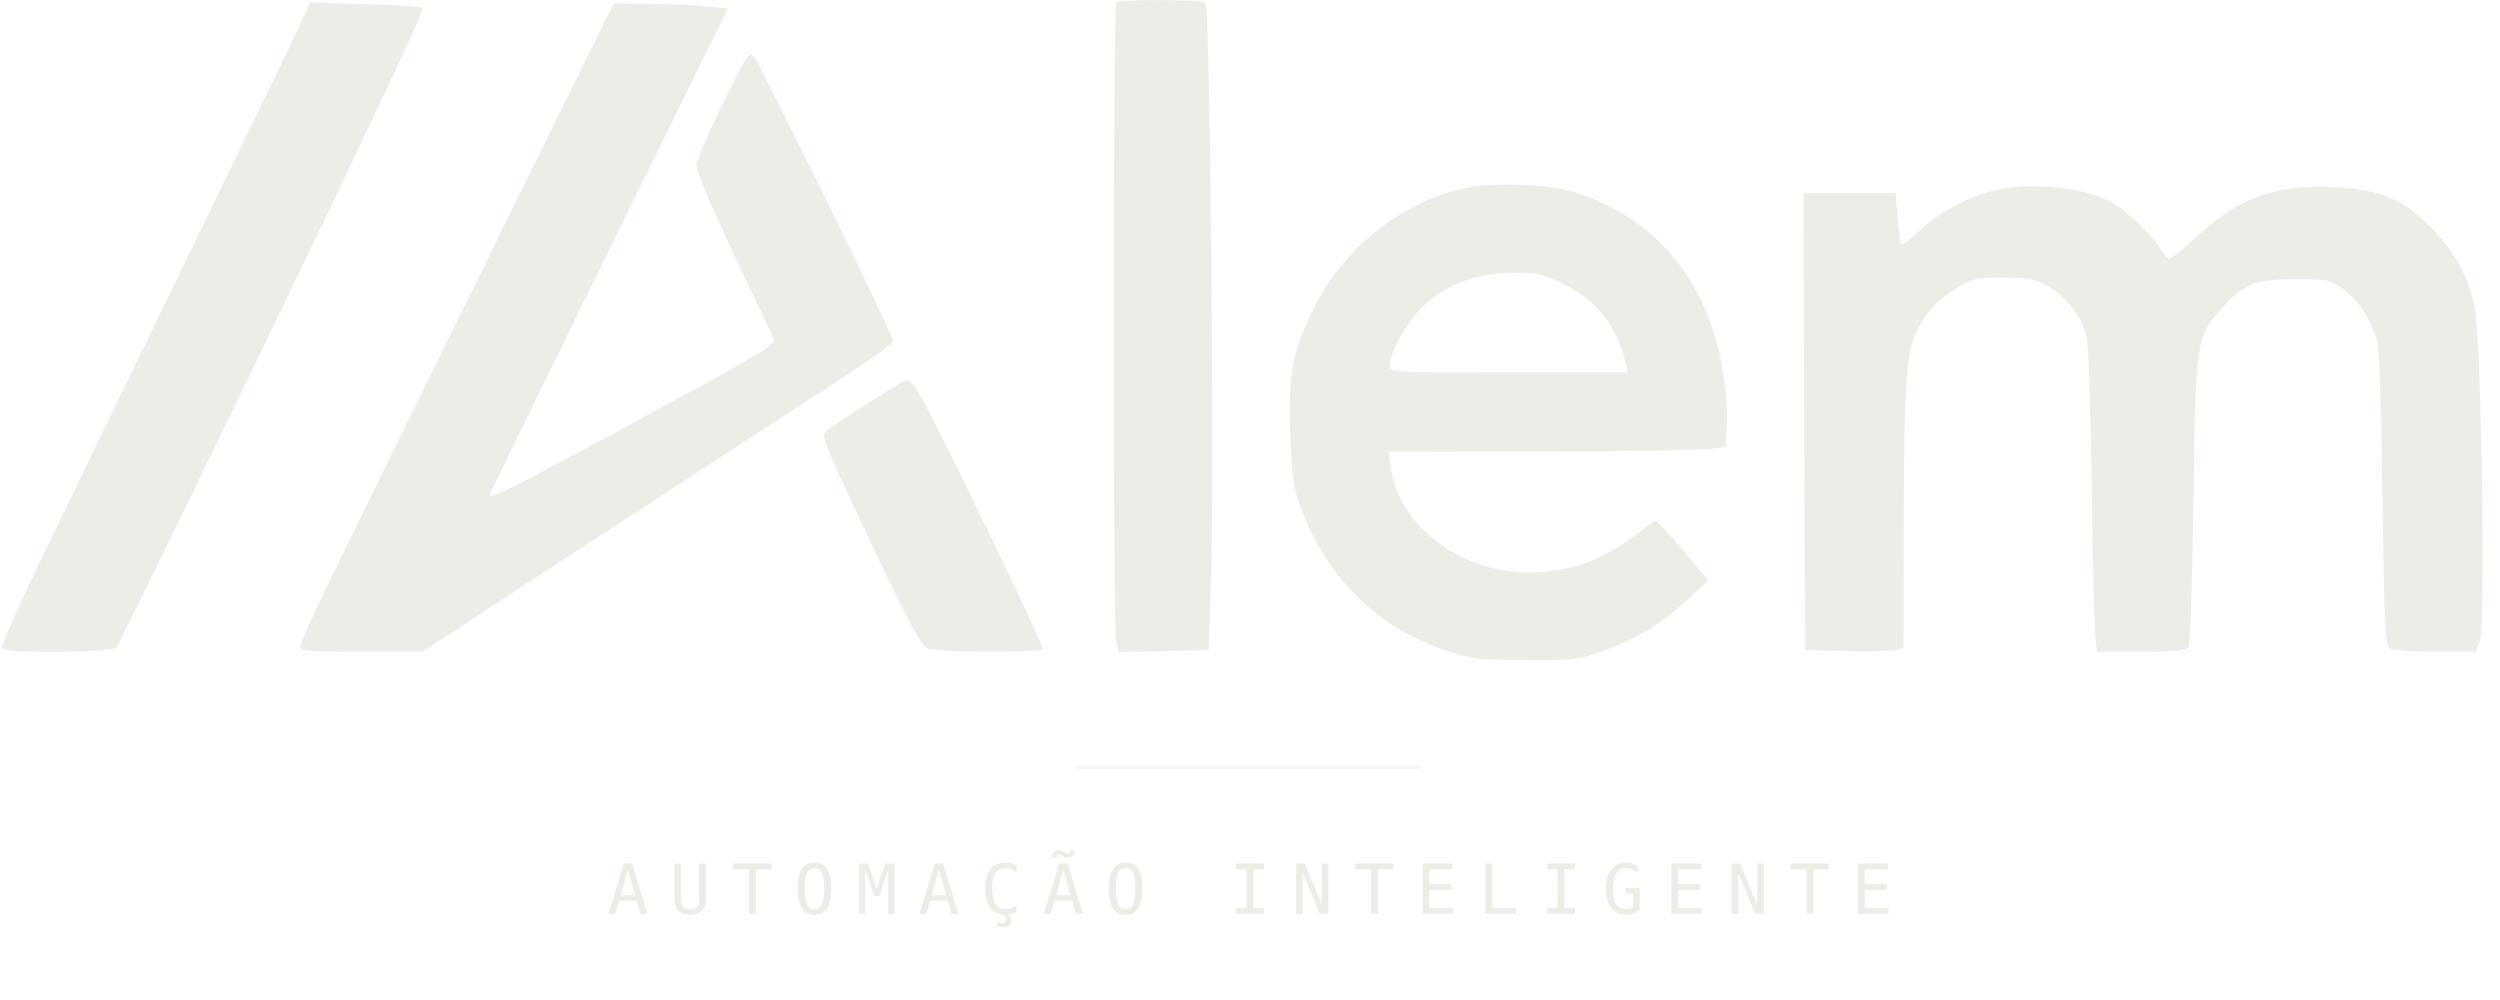
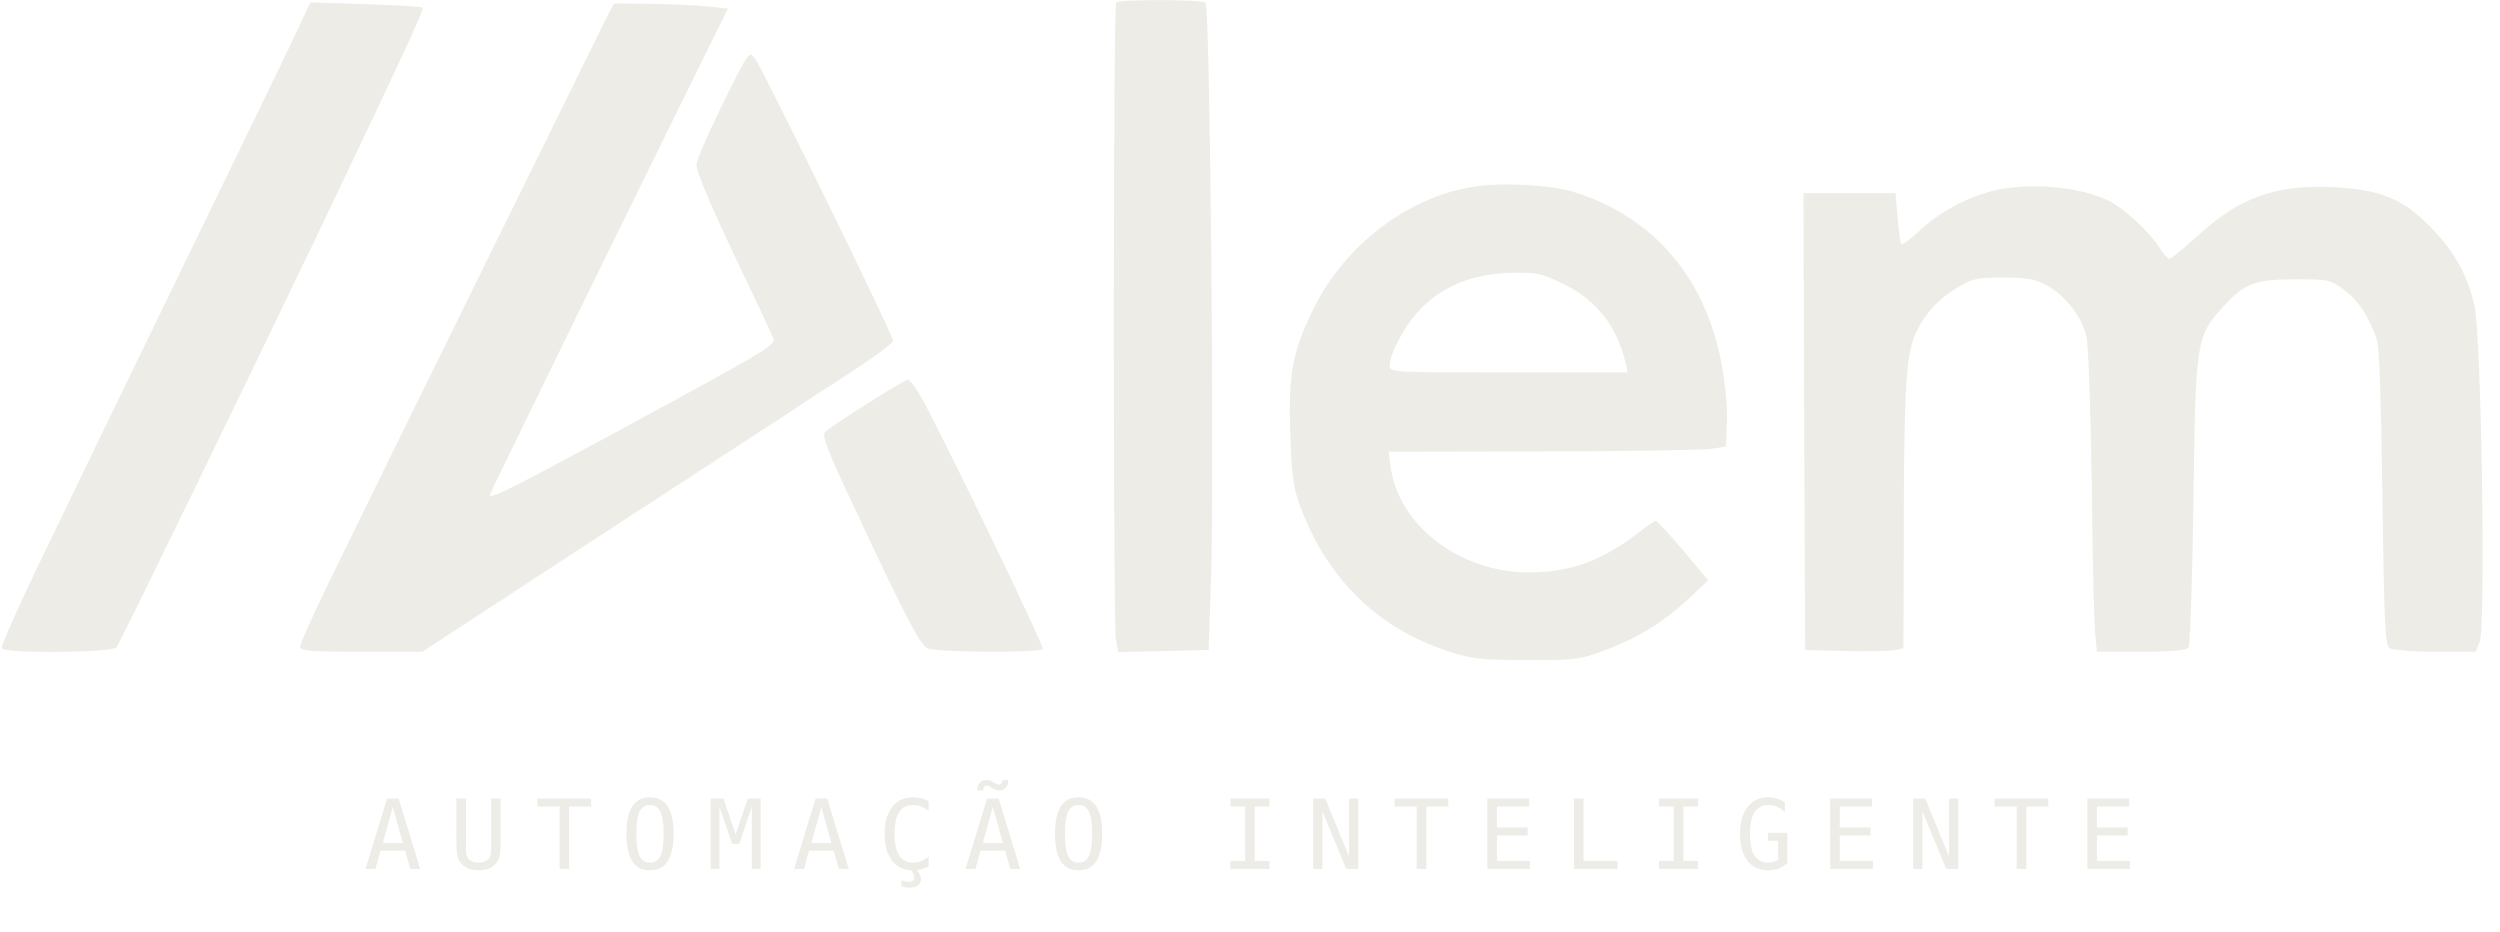
- <svg xmlns="http://www.w3.org/2000/svg" viewBox="0 0 725 290" width="725" height="290">
+ <svg xmlns="http://www.w3.org/2000/svg" viewBox="0 0 725 270" width="725" height="270">
  <path fill="#EDECE7" fill-rule="evenodd" d="M83.7 14.1c-3.6 7.4-14.2 29.4-23.7 48.9-30.2 62.1-35.9 74-48.1 99.3-6.6 13.6-11.7 25.2-11.4 25.7 1 1.6 32 1.3 33.3-0.3 1-1.2 37.9-77.2 59-121.2 25.3-53.1 30.3-63.8 29.7-64.3-0.3-0.3-7.7-0.7-16.5-1l-16-0.5-6.3 13.4z M176.6 3.7c-2.9 5.8-71.3 144.7-80.2 163.1-5.2 10.6-9.4 20-9.4 20.7 0 1.3 2.9 1.5 17.8 1.5l17.7 0 43-28.1c23.7-15.4 49.1-32 56.5-36.8 7.4-4.9 18.8-12.3 25.3-16.5 6.4-4.2 11.7-8.1 11.7-8.8 0-1.6-37.8-78.9-40.1-81.9-1.6-2.2-1.8-2-9.3 13.2-4.2 8.5-7.6 16.4-7.6 17.6 0 2.4 4.3 12.5 14.5 33.8 3.7 7.7 7.1 15 7.6 16.2 0.9 2.5 1.2 2.3-49.1 29.6-26.9 14.5-33 17.5-33 16.3 0-0.4 37.2-76.5 63.4-129.6l5.7-11.5-5.8-0.6c-3.2-0.4-10.6-0.7-16.5-0.8l-10.7-0.1-1.5 2.7z M251.6 117c-6 3.8-11.5 7.5-12.3 8.2-1 1.1 0.4 5 8.6 22.3 14.2 30.4 18.8 39.3 21 40.5 2.3 1.2 32.7 1.4 33.5 0.2 0.5-0.9-31.9-67.8-36.1-74.5-1.3-2-2.7-3.7-3.1-3.6-0.4 0-5.6 3.1-11.6 6.9z M323.7 0.7c-0.9 0.8-0.9 179.5-0.1 184.6l0.7 3.8 13.1-0.3 13.1-0.3 0.7-20.5c1-31.5-0.3-166.3-1.6-167.2-1.4-1-25-1-25.9-0.1z M428.3 54c-19.6 2.7-38.5 17-47.7 36.2-5.9 12.2-7 18.4-6.4 36 0.4 12 0.9 15.4 3 21 7.7 20.6 22.3 34.9 42.3 41.5 7.2 2.4 9.6 2.7 23 2.7 13.8 0.1 15.6-0.1 22.3-2.6 9.7-3.5 17.2-8.1 24.6-14.9l6-5.6-7.3-8.7c-4-4.7-7.6-8.6-7.9-8.6-0.3 0-2.8 1.7-5.6 3.9-10.2 7.8-19.5 11.1-31.2 11.1-20 0-37.7-13.5-40.1-30.5l-0.6-4.5 44.4-0.1c24.4 0 46.4-0.4 48.9-0.7l4.5-0.7 0.3-6.8c0.2-3.7-0.4-10.8-1.3-15.8-4.4-25.8-19.6-43.9-43-51.2-6.3-2-20.1-2.8-28.2-1.7zm25.6 28.6c9.2 4.6 15.1 12.2 17.5 22.6l0.6 2.8-34.5 0c-33.9 0-34.5 0-34.5-2 0-3.1 3.7-10.3 7.6-14.9 6.8-7.9 16.3-11.9 28.5-12 6.8-0.1 8.4 0.3 14.8 3.5z M577.3 55.5c-7.7 2.1-14.9 6.1-20.4 11.2-2.7 2.5-5.2 4.4-5.5 4.1-0.3-0.3-0.8-3.8-1.1-7.7l-0.6-7.1-13.4 0-13.3 0 0.2 66.2 0.3 66.3 12 0.3c6.6 0.1 13 0 14.3-0.3l2.2-0.5 0.1-33.8c0-41.8 0.7-52.3 3.8-58.3 2.9-5.7 6.5-9.4 12.1-12.7 3.9-2.4 5.6-2.7 13-2.7 7.2 0 9.2 0.4 13 2.5 5.1 2.9 9.7 8.9 11.1 14.6 0.5 2.1 1.2 21.2 1.5 42.4 0.2 21.2 0.7 40.9 1 43.7l0.5 5.3 12.9 0c9.2 0 13.1-0.4 13.7-1.3 0.4-0.6 1.1-19.6 1.4-42.2 0.6-46.8 0.8-47.8 8.4-56.3 6.3-7 9.3-8.2 21.2-8.2 9.5 0 10.1 0.1 14.1 3.1 4.1 3 7.2 7.7 9.5 14.4 0.7 1.8 1.3 19.8 1.6 45.8 0.5 36.5 0.8 42.9 2.1 43.7 0.8 0.5 6.8 1 13.3 1l11.7 0 1.1-2.8c1.8-4.4 0.5-88.9-1.5-97.5-2.1-9.2-5.9-16-13.1-23.2-7.8-7.9-14.3-10.5-27.5-11.2-16.8-0.9-27.6 2.9-39.8 14.2-3.9 3.6-7.5 6.5-8 6.5-0.6 0-2-1.5-3.1-3.4-2.7-4.2-9.8-10.9-14.2-13.2-8.6-4.4-24.1-5.7-34.6-2.9z" />
-   <rect x="312" y="222" width="100" height="1" fill="#EDECE7" opacity="0.45" />
-   <text x="362.5" y="265" text-anchor="middle" font-family="'JetBrains Mono', 'IBM Plex Mono', ui-monospace, 'SF Mono', monospace" font-size="20" font-weight="400" letter-spacing="6" fill="#EDECE7">AUTOMAÇÃO INTELIGENTE</text>
+   <text x="362.5" y="252" text-anchor="middle" font-family="'JetBrains Mono', 'IBM Plex Mono', ui-monospace, 'SF Mono', monospace" font-size="28" font-weight="400" letter-spacing="8" fill="#EDECE7">AUTOMAÇÃO INTELIGENTE</text>
</svg>
